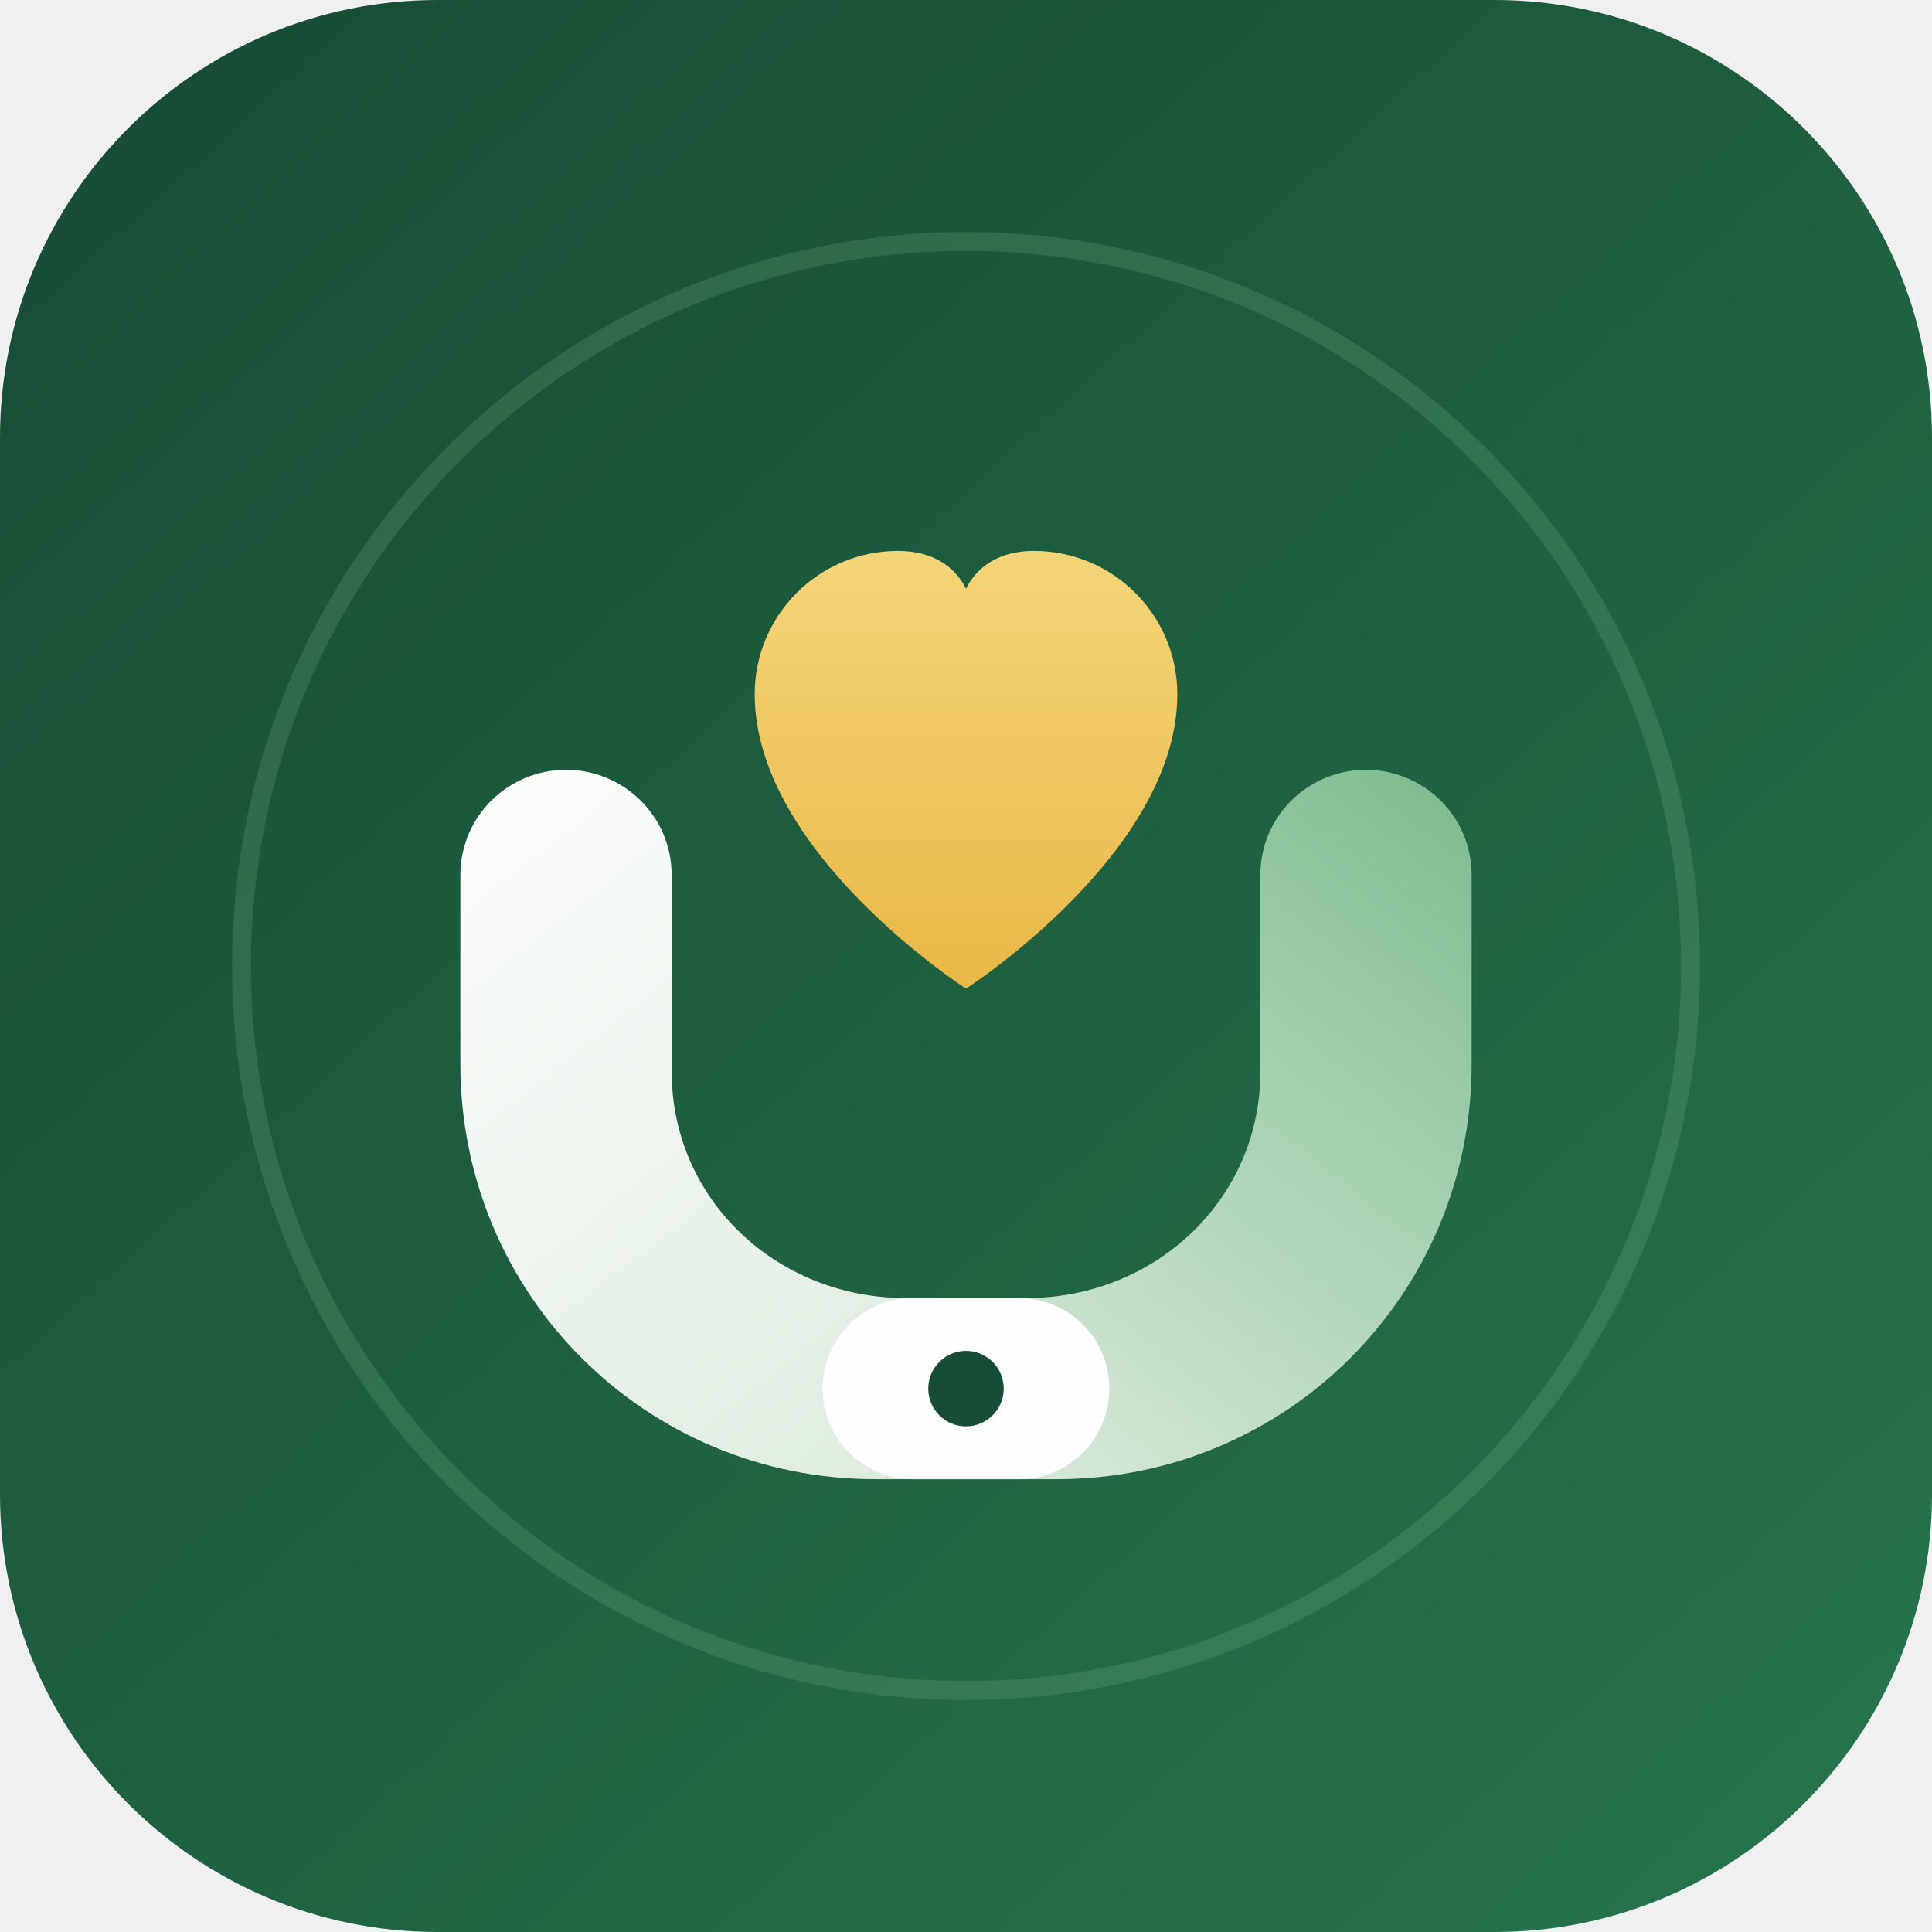
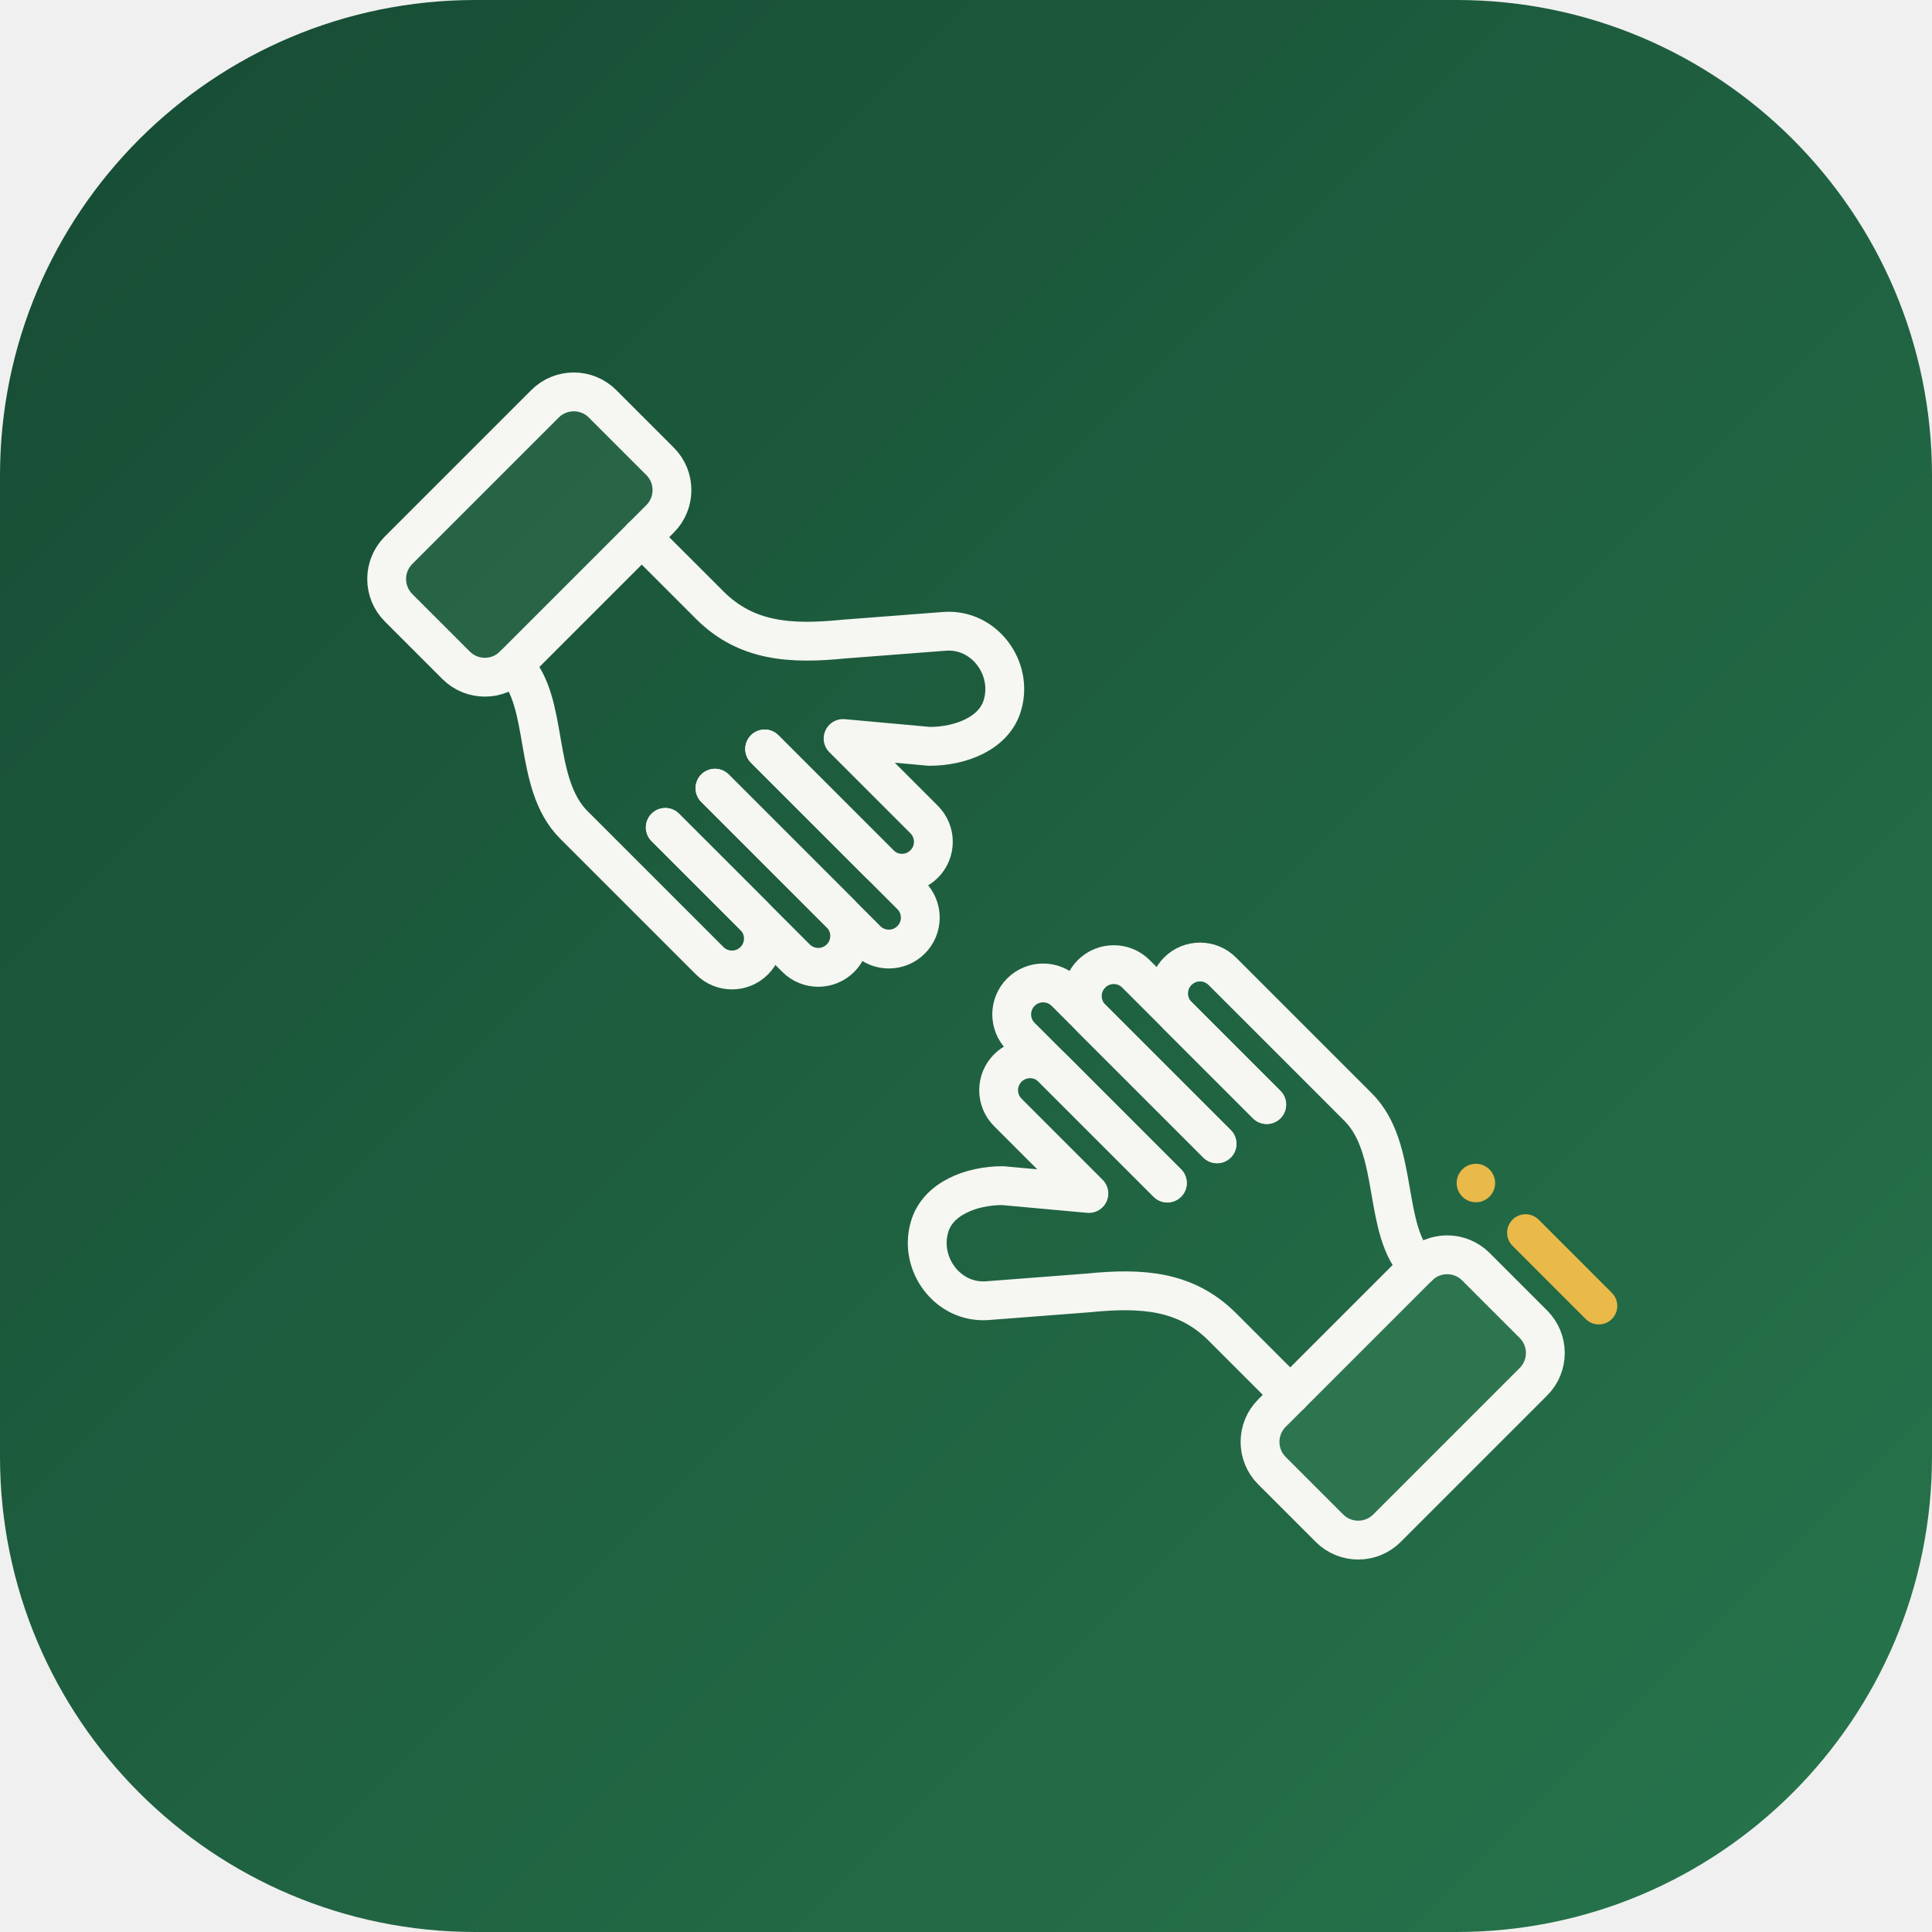
<svg xmlns="http://www.w3.org/2000/svg" viewBox="0 0 512 512" fill="none">
  <defs>
-     <linearGradient id="bgGrad" x1="40" y1="20" x2="472" y2="492" gradientUnits="userSpaceOnUse">
+     <linearGradient id="dastBg" x1="24" y1="24" x2="488" y2="488" gradientUnits="userSpaceOnUse">
      <stop offset="0%" stop-color="#174D35" />
      <stop offset="100%" stop-color="#26734B" />
    </linearGradient>
-     <linearGradient id="leftArc" x1="120" y1="190" x2="270" y2="380" gradientUnits="userSpaceOnUse">
-       <stop offset="0%" stop-color="#FFFFFF" />
-       <stop offset="100%" stop-color="#DCEBDD" />
-     </linearGradient>
-     <linearGradient id="rightArc" x1="392" y1="190" x2="242" y2="380" gradientUnits="userSpaceOnUse">
-       <stop offset="0%" stop-color="#78B98A" />
-       <stop offset="100%" stop-color="#DCEBDD" />
-     </linearGradient>
-     <linearGradient id="goldSprout" x1="256" y1="126" x2="256" y2="256" gradientUnits="userSpaceOnUse">
-       <stop offset="0%" stop-color="#F7DA82" />
-       <stop offset="100%" stop-color="#E9B949" />
-     </linearGradient>
+     <g id="reachingHand">
+       <rect x="-188" y="-38" width="44" height="78" rx="11" fill="#78B98A" fill-opacity="0.14" stroke="#F6F7F2" stroke-width="10.5" stroke-linejoin="round" />
+       <path d="M -144 -20 L -118 -20 C -104 -20 -95 -28 -86 -39 L -68 -60 C -61 -68 -48 -66 -43 -57 C -39 -50 -43 -41 -49 -35 L -67 -20 L -36 -20 A 8.5 8.5 0 0 1 -36 -3 L -80 -3" stroke="#F6F7F2" stroke-width="10.5" stroke-linecap="round" stroke-linejoin="round" />
+       <path d="M -80 -3 L -24 -3 A 8.5 8.5 0 0 1 -24 14 L -82 14" stroke="#F6F7F2" stroke-width="10.5" stroke-linecap="round" stroke-linejoin="round" />
+       <path d="M -82 14 L -34 14 A 8.5 8.5 0 0 1 -34 31 L -84 31" stroke="#F6F7F2" stroke-width="10.5" stroke-linecap="round" stroke-linejoin="round" />
+       <path d="M -84 31 L -50 31 A 8.5 8.5 0 0 1 -50 48 L -102 48 C -118 48 -130 29 -144 29" stroke="#F6F7F2" stroke-width="10.5" stroke-linecap="round" stroke-linejoin="round" />
+     </g>
  </defs>
-   <rect width="512" height="512" rx="116" fill="url(#bgGrad)" />
-   <circle cx="256" cy="256" r="192" stroke="#78B98A" stroke-opacity="0.22" stroke-width="5" />
-   <path d="M256 262C256 262 200 226 200 184C200 163 217 146 238 146C247 146 253 150 256 156C259 150 265 146 274 146C295 146 312 163 312 184C312 226 256 262 256 262Z" fill="url(#goldSprout)" />
-   <path d="M122 232C122 216 135 204 150 204C165 204 178 216 178 232V284C178 318 206 344 240 344H256V392H232C171 392 122 343 122 282V232Z" fill="url(#leftArc)" />
-   <path d="M390 232C390 216 377 204 362 204C347 204 334 216 334 232V284C334 318 306 344 272 344H256V392H280C341 392 390 343 390 282V232Z" fill="url(#rightArc)" />
-   <rect x="218" y="344" width="76" height="48" rx="24" fill="#FFFFFF" fill-opacity="0.96" />
-   <circle cx="256" cy="368" r="10" fill="#174D35" />
+   <rect width="512" height="512" rx="126" fill="url(#dastBg)" />
+   <g transform="translate(256, 256) scale(0.98)">
+     <g transform="rotate(45)">
+       <use href="#reachingHand" />
+     </g>
+     <g transform="rotate(225)">
+       <use href="#reachingHand" />
+       <line x1="-186" y1="56" x2="-158" y2="56" stroke="#E9B949" stroke-width="10" stroke-linecap="round" />
+       <circle cx="-139" cy="56" r="5.2" fill="#E9B949" />
+     </g>
+   </g>
</svg>
